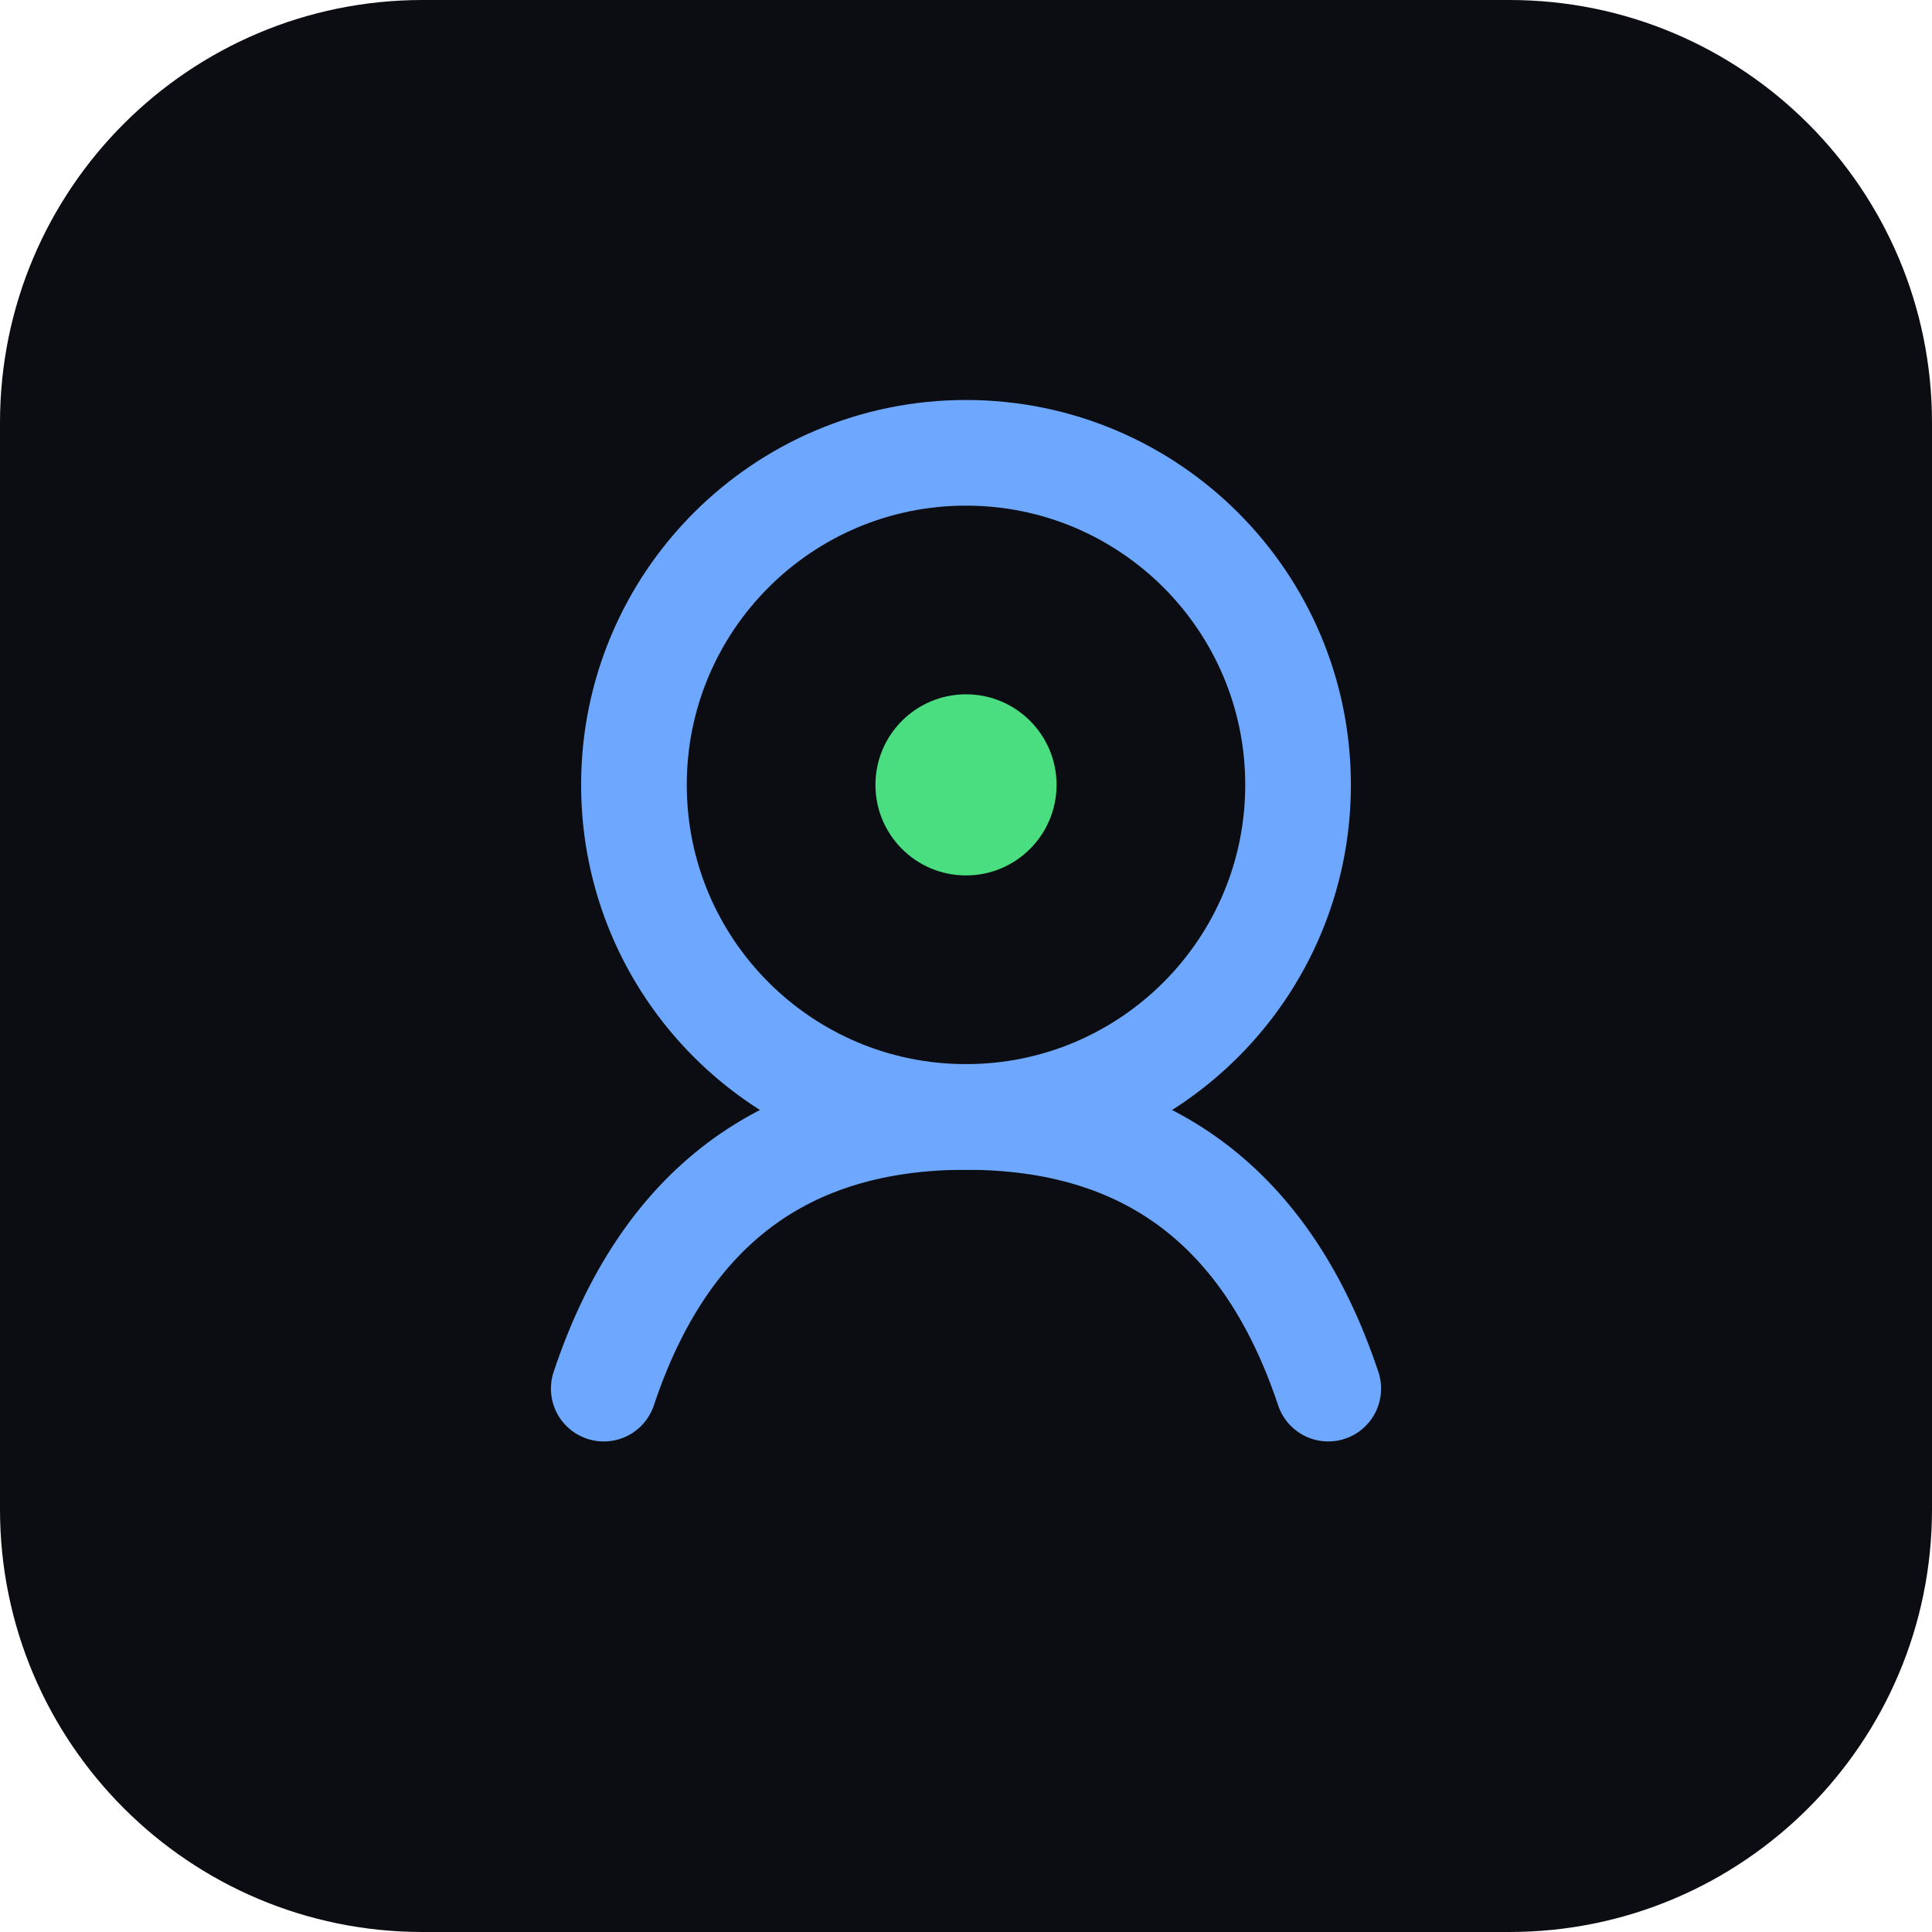
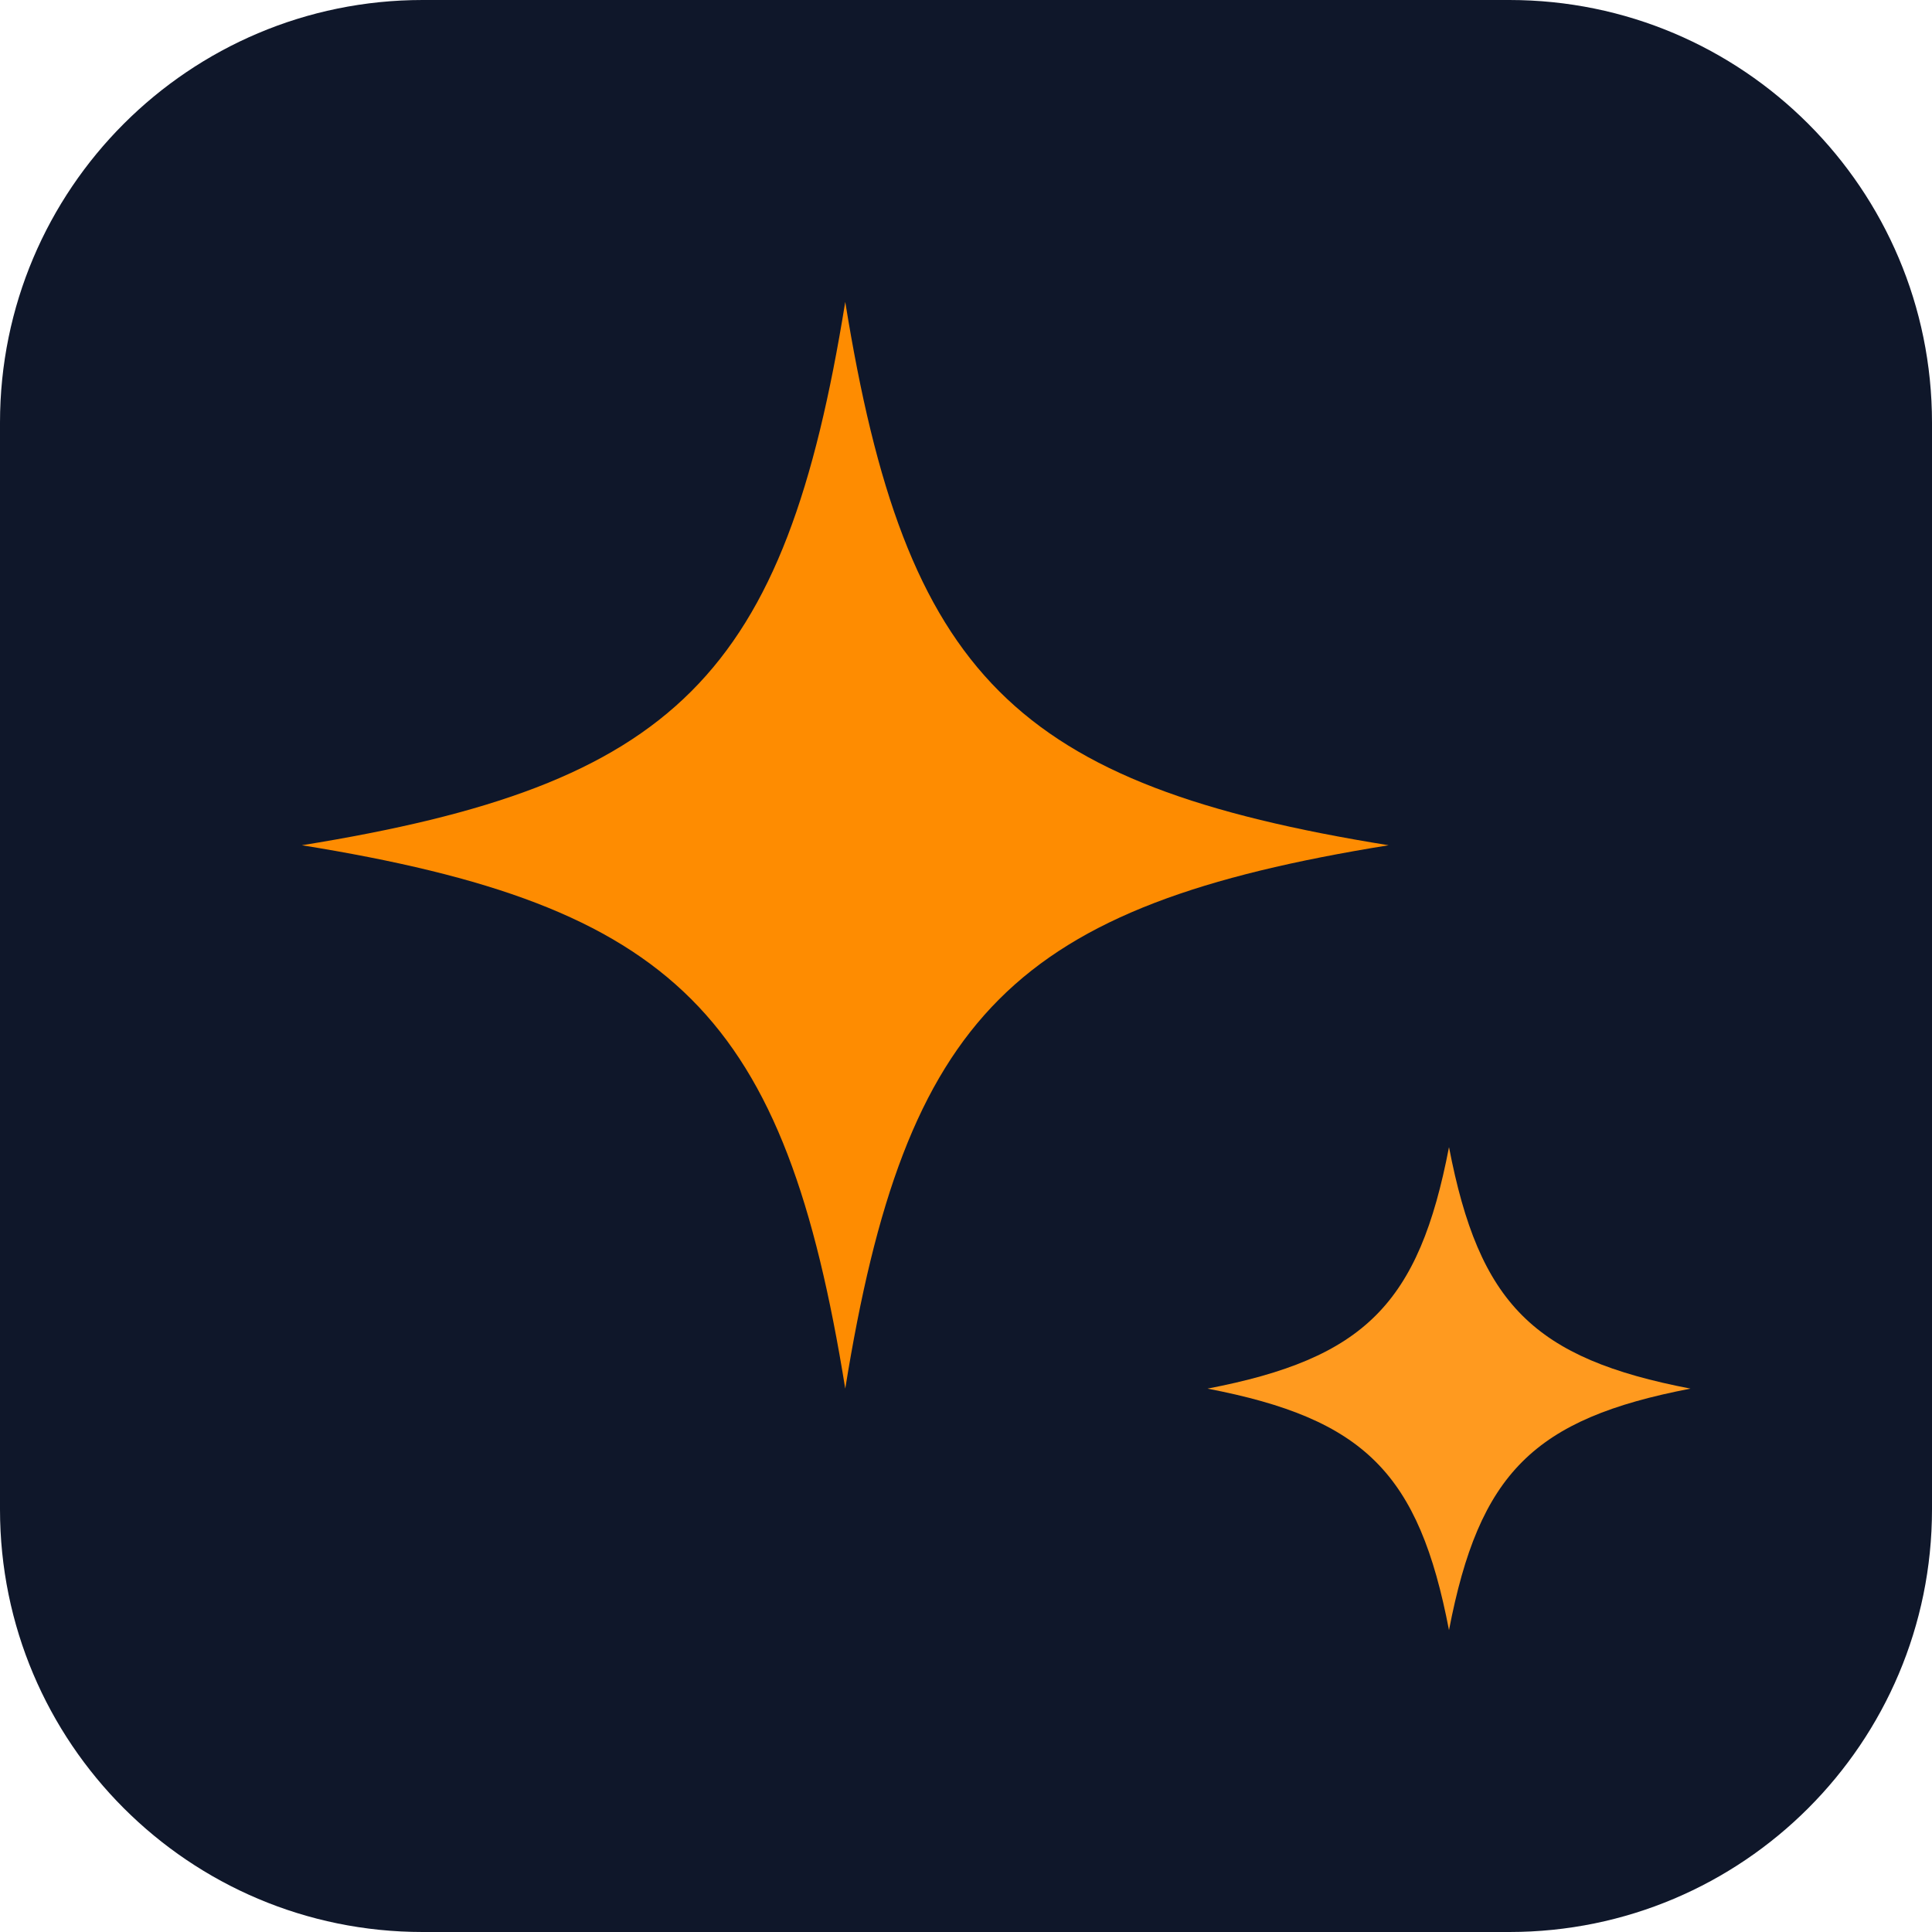
- <svg xmlns="http://www.w3.org/2000/svg" viewBox="0 0 64 64">
-   <rect width="64" height="64" rx="14" fill="#0b0d12" />
-   <circle cx="32" cy="26" r="11" fill="none" stroke="#6ea8fe" stroke-width="3.5" />
-   <path d="M20 46c2-6 6-9 12-9s10 3 12 9" fill="none" stroke="#6ea8fe" stroke-width="3.5" stroke-linecap="round" />
-   <circle cx="32" cy="26" r="3" fill="#4ade80" />
+ <svg xmlns="http://www.w3.org/2000/svg" viewBox="0 0 32 32" width="32" height="32">
+   <rect width="32" height="32" rx="7" fill="#0f172a" />
+   <path d="M14 5c1 6.2 2.8 8 9 9-6.2 1-8 2.8-9 9-1-6.2-2.8-8-9-9 6.2-1 8-2.8 9-9Z" fill="#fe8c01" />
+   <path d="M24 19c.5 2.6 1.4 3.5 4 4-2.6.5-3.5 1.4-4 4-.5-2.6-1.4-3.5-4-4 2.6-.5 3.5-1.4 4-4Z" fill="#ff9a1f" />
</svg>
